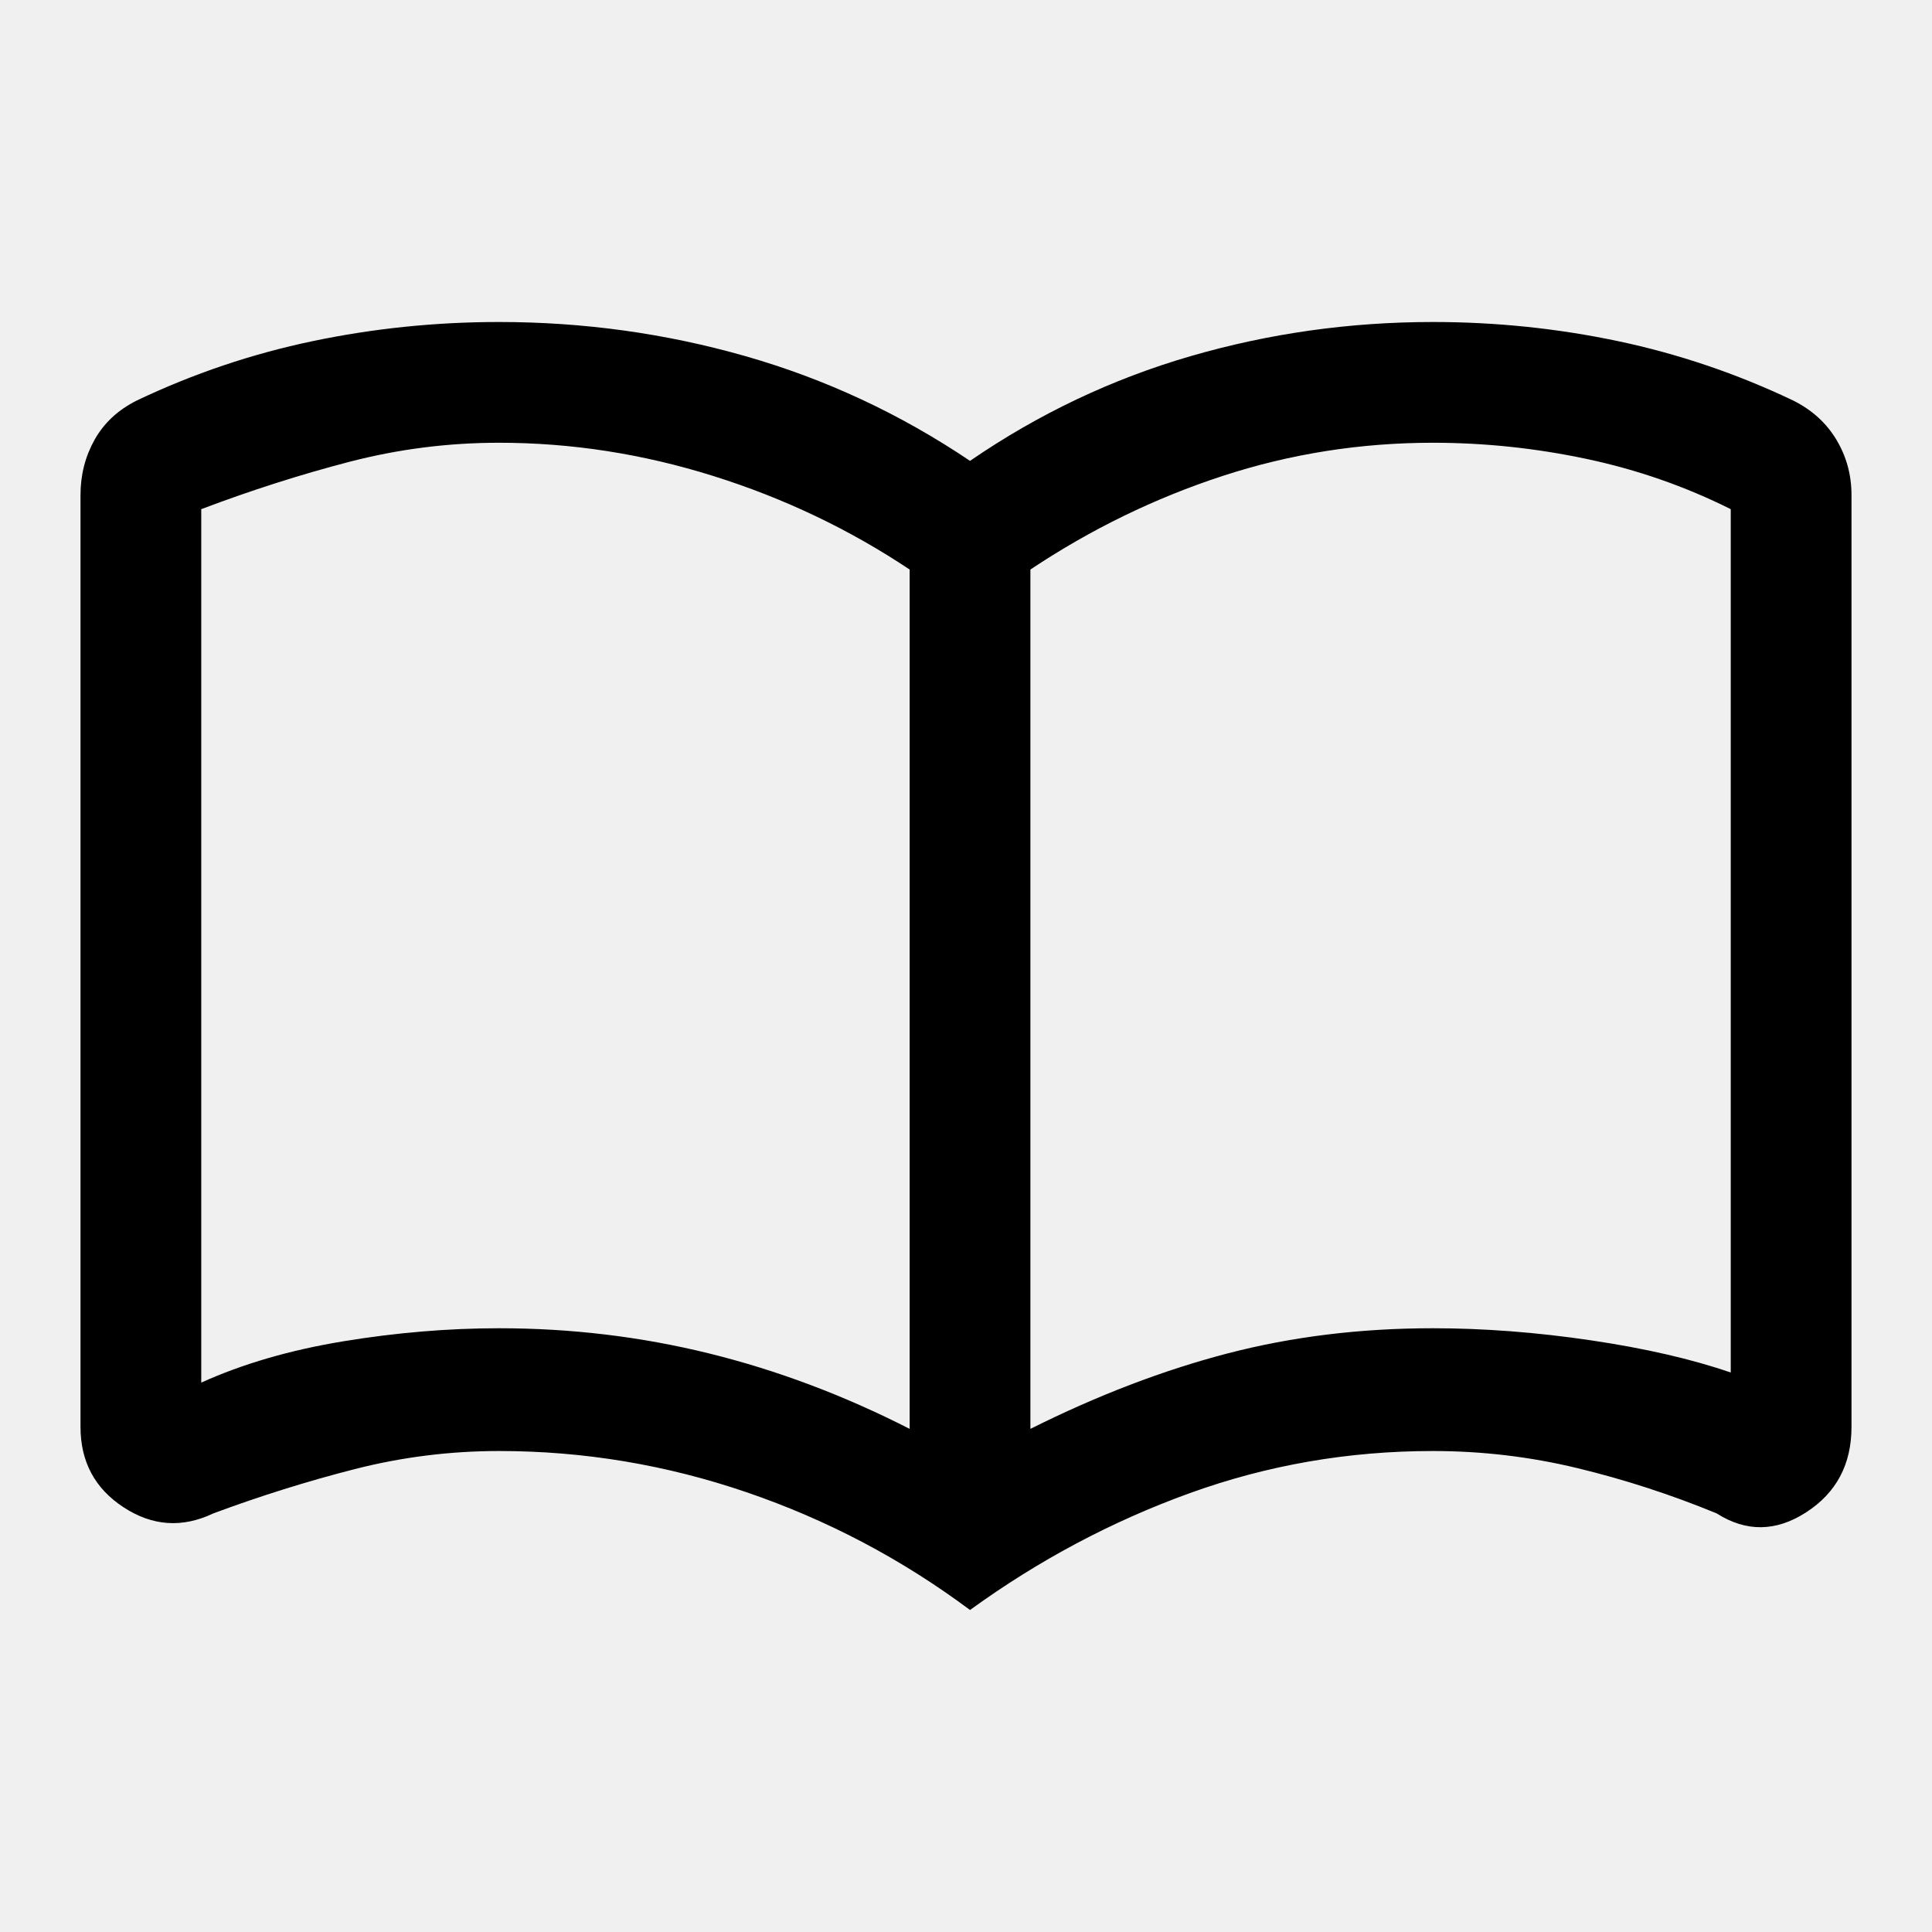
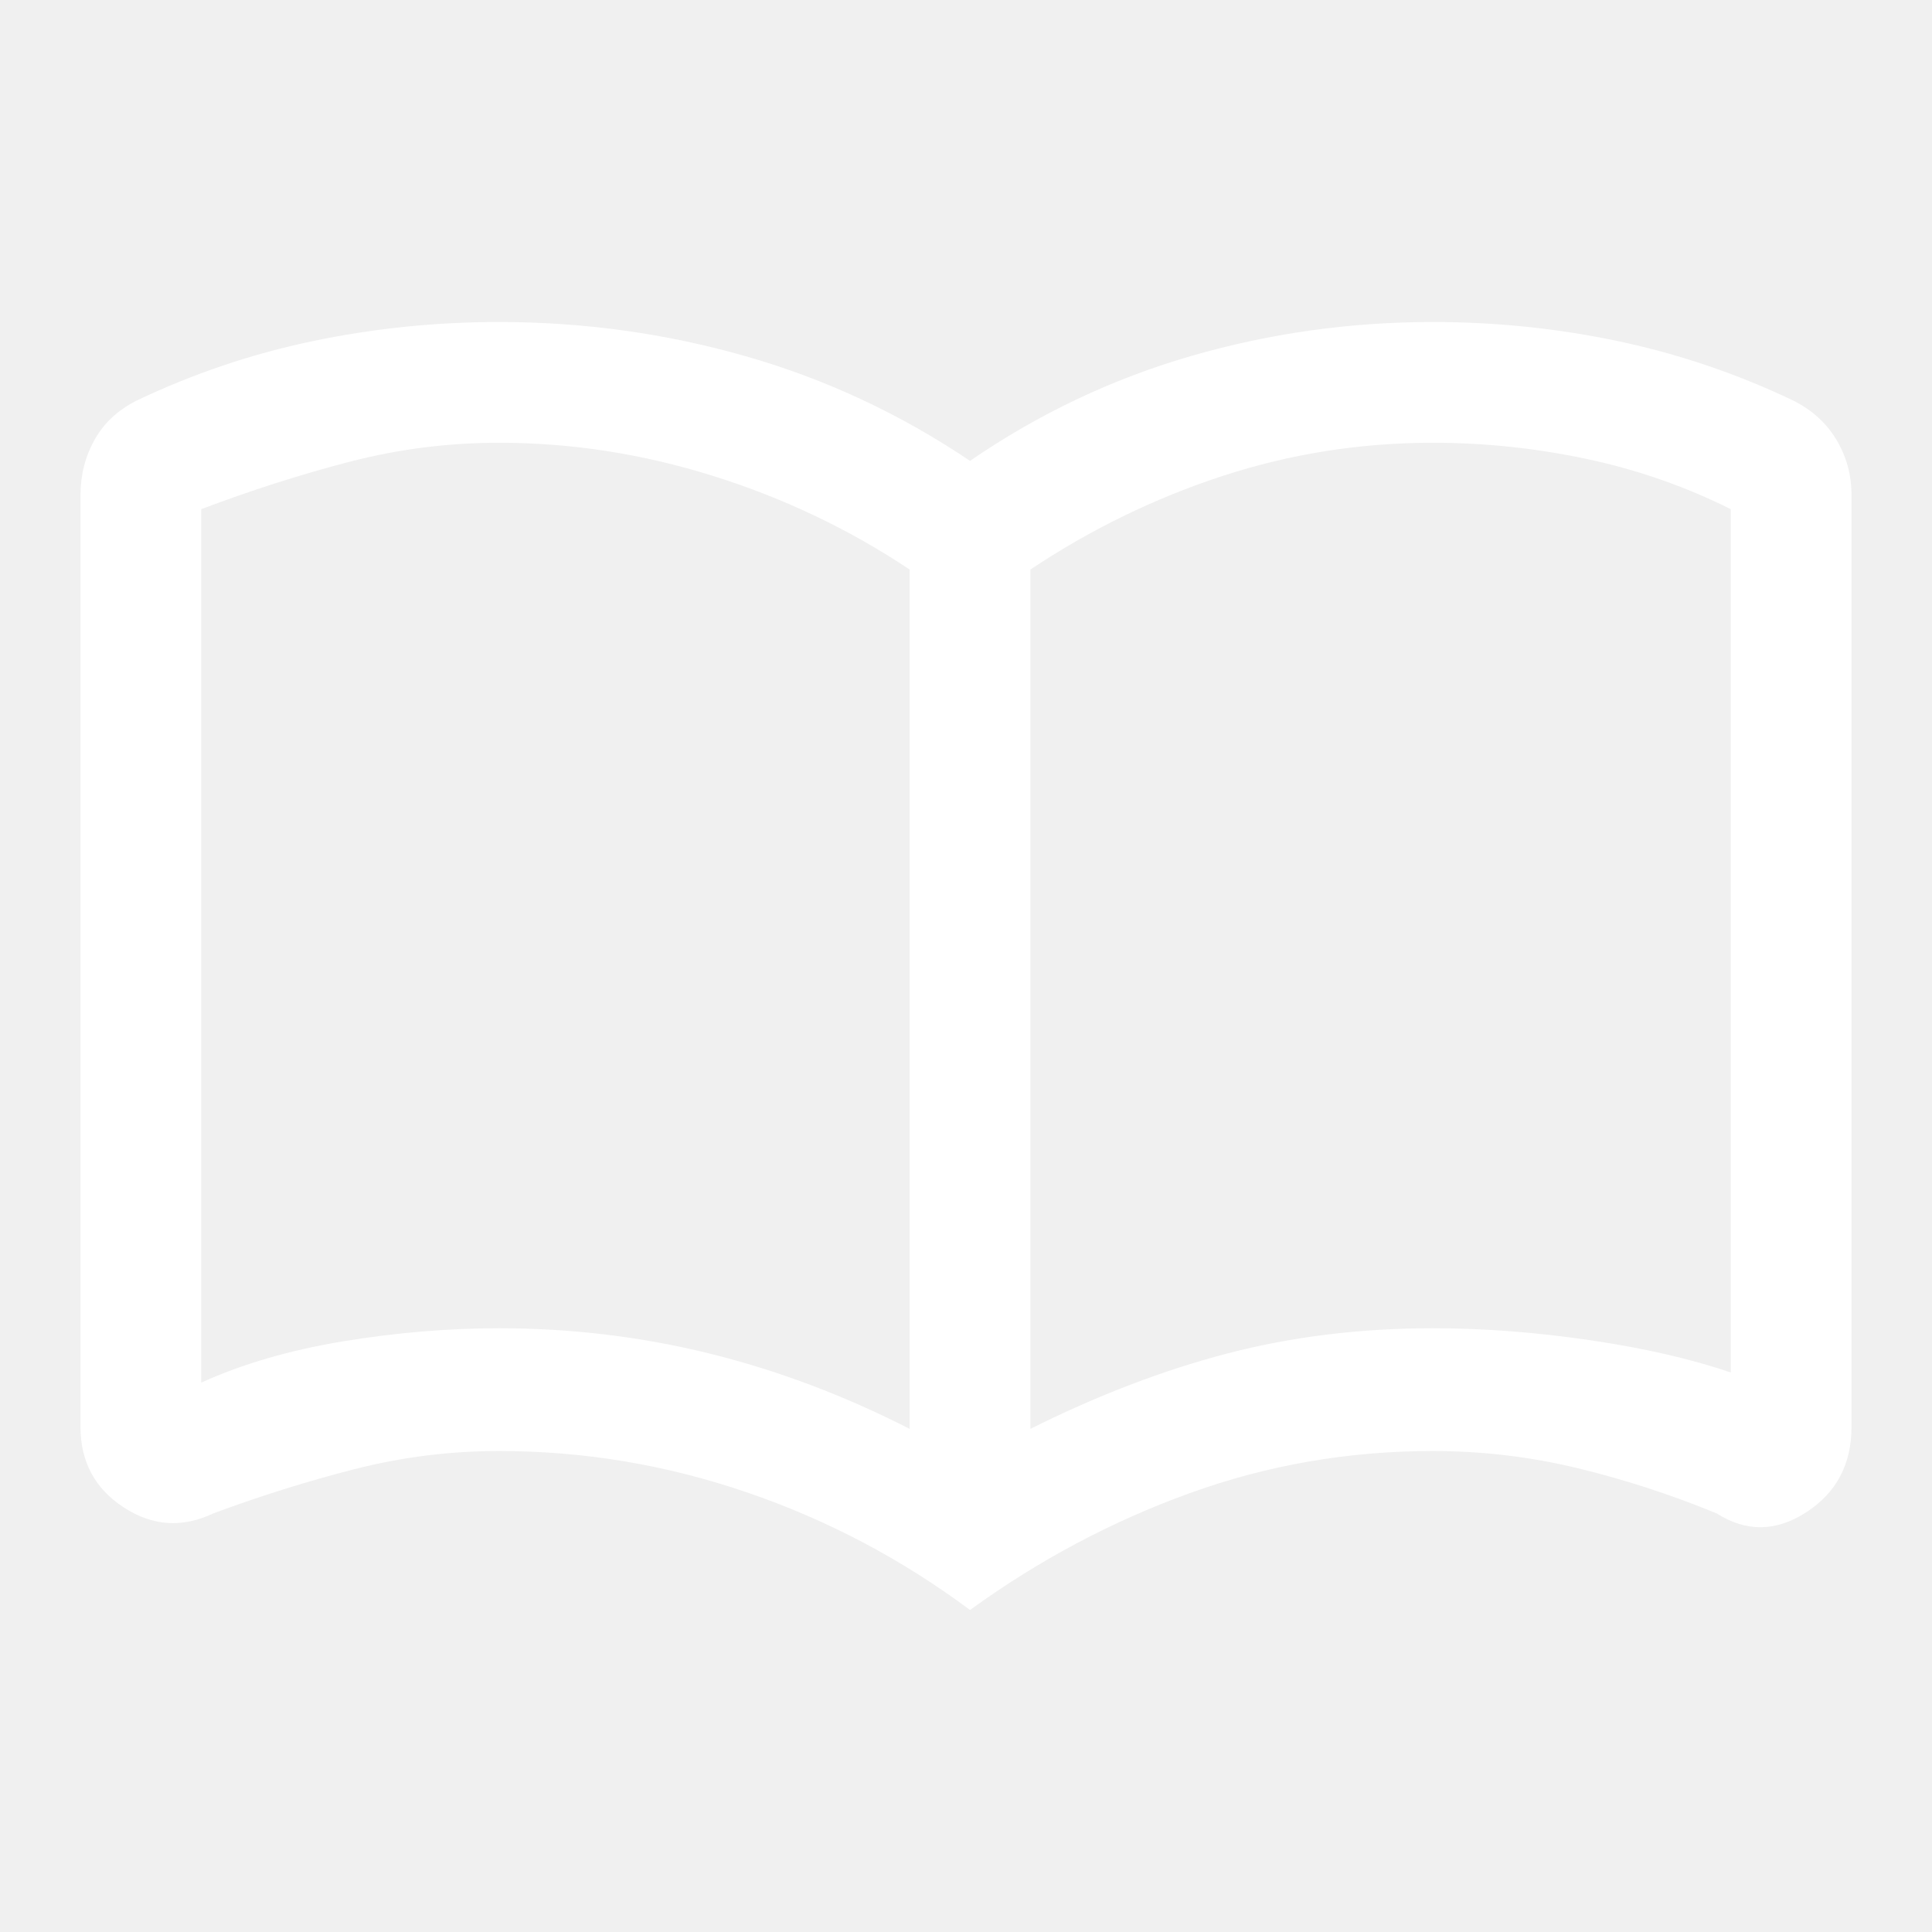
- <svg xmlns="http://www.w3.org/2000/svg" height="48" viewBox="0 -960 960 960" width="48">
+ <svg xmlns="http://www.w3.org/2000/svg" height="48" fill="white" viewBox="0 -960 960 960" width="48">
  <path d="M248-300q53.566 0 104.283 12.5T452-250v-427q-45-30-97.619-46.5Q301.763-740 248-740q-38 0-74.5 9.5T100-707v434q31-14 70.5-20.5T248-300Zm264 50q50-25 98-37.5T712-300q38 0 78.5 6t69.5 16v-429q-34-17-71.822-25-37.823-8-76.178-8-54 0-104.5 16.5T512-677v427Zm-30 90q-51-38-111-58.5T248-239q-36.537 0-71.768 9Q141-221 106-208q-23.1 11-44.55-3Q40-225 40-251v-463q0-15 7-27.5T68-761q42-20 87.395-29.5Q200.789-800 248-800q63 0 122.5 17T482-731q51-35 109.5-52T712-800q46.868 0 91.934 9.5Q849-781 891-761q14 7 21.5 19.5T920-714v463q0 27.894-22.5 42.447Q875-194 853-208q-34-14-69.232-22.5Q748.537-239 712-239q-63 0-121 21t-109 58ZM276-489Z" />
</svg>
